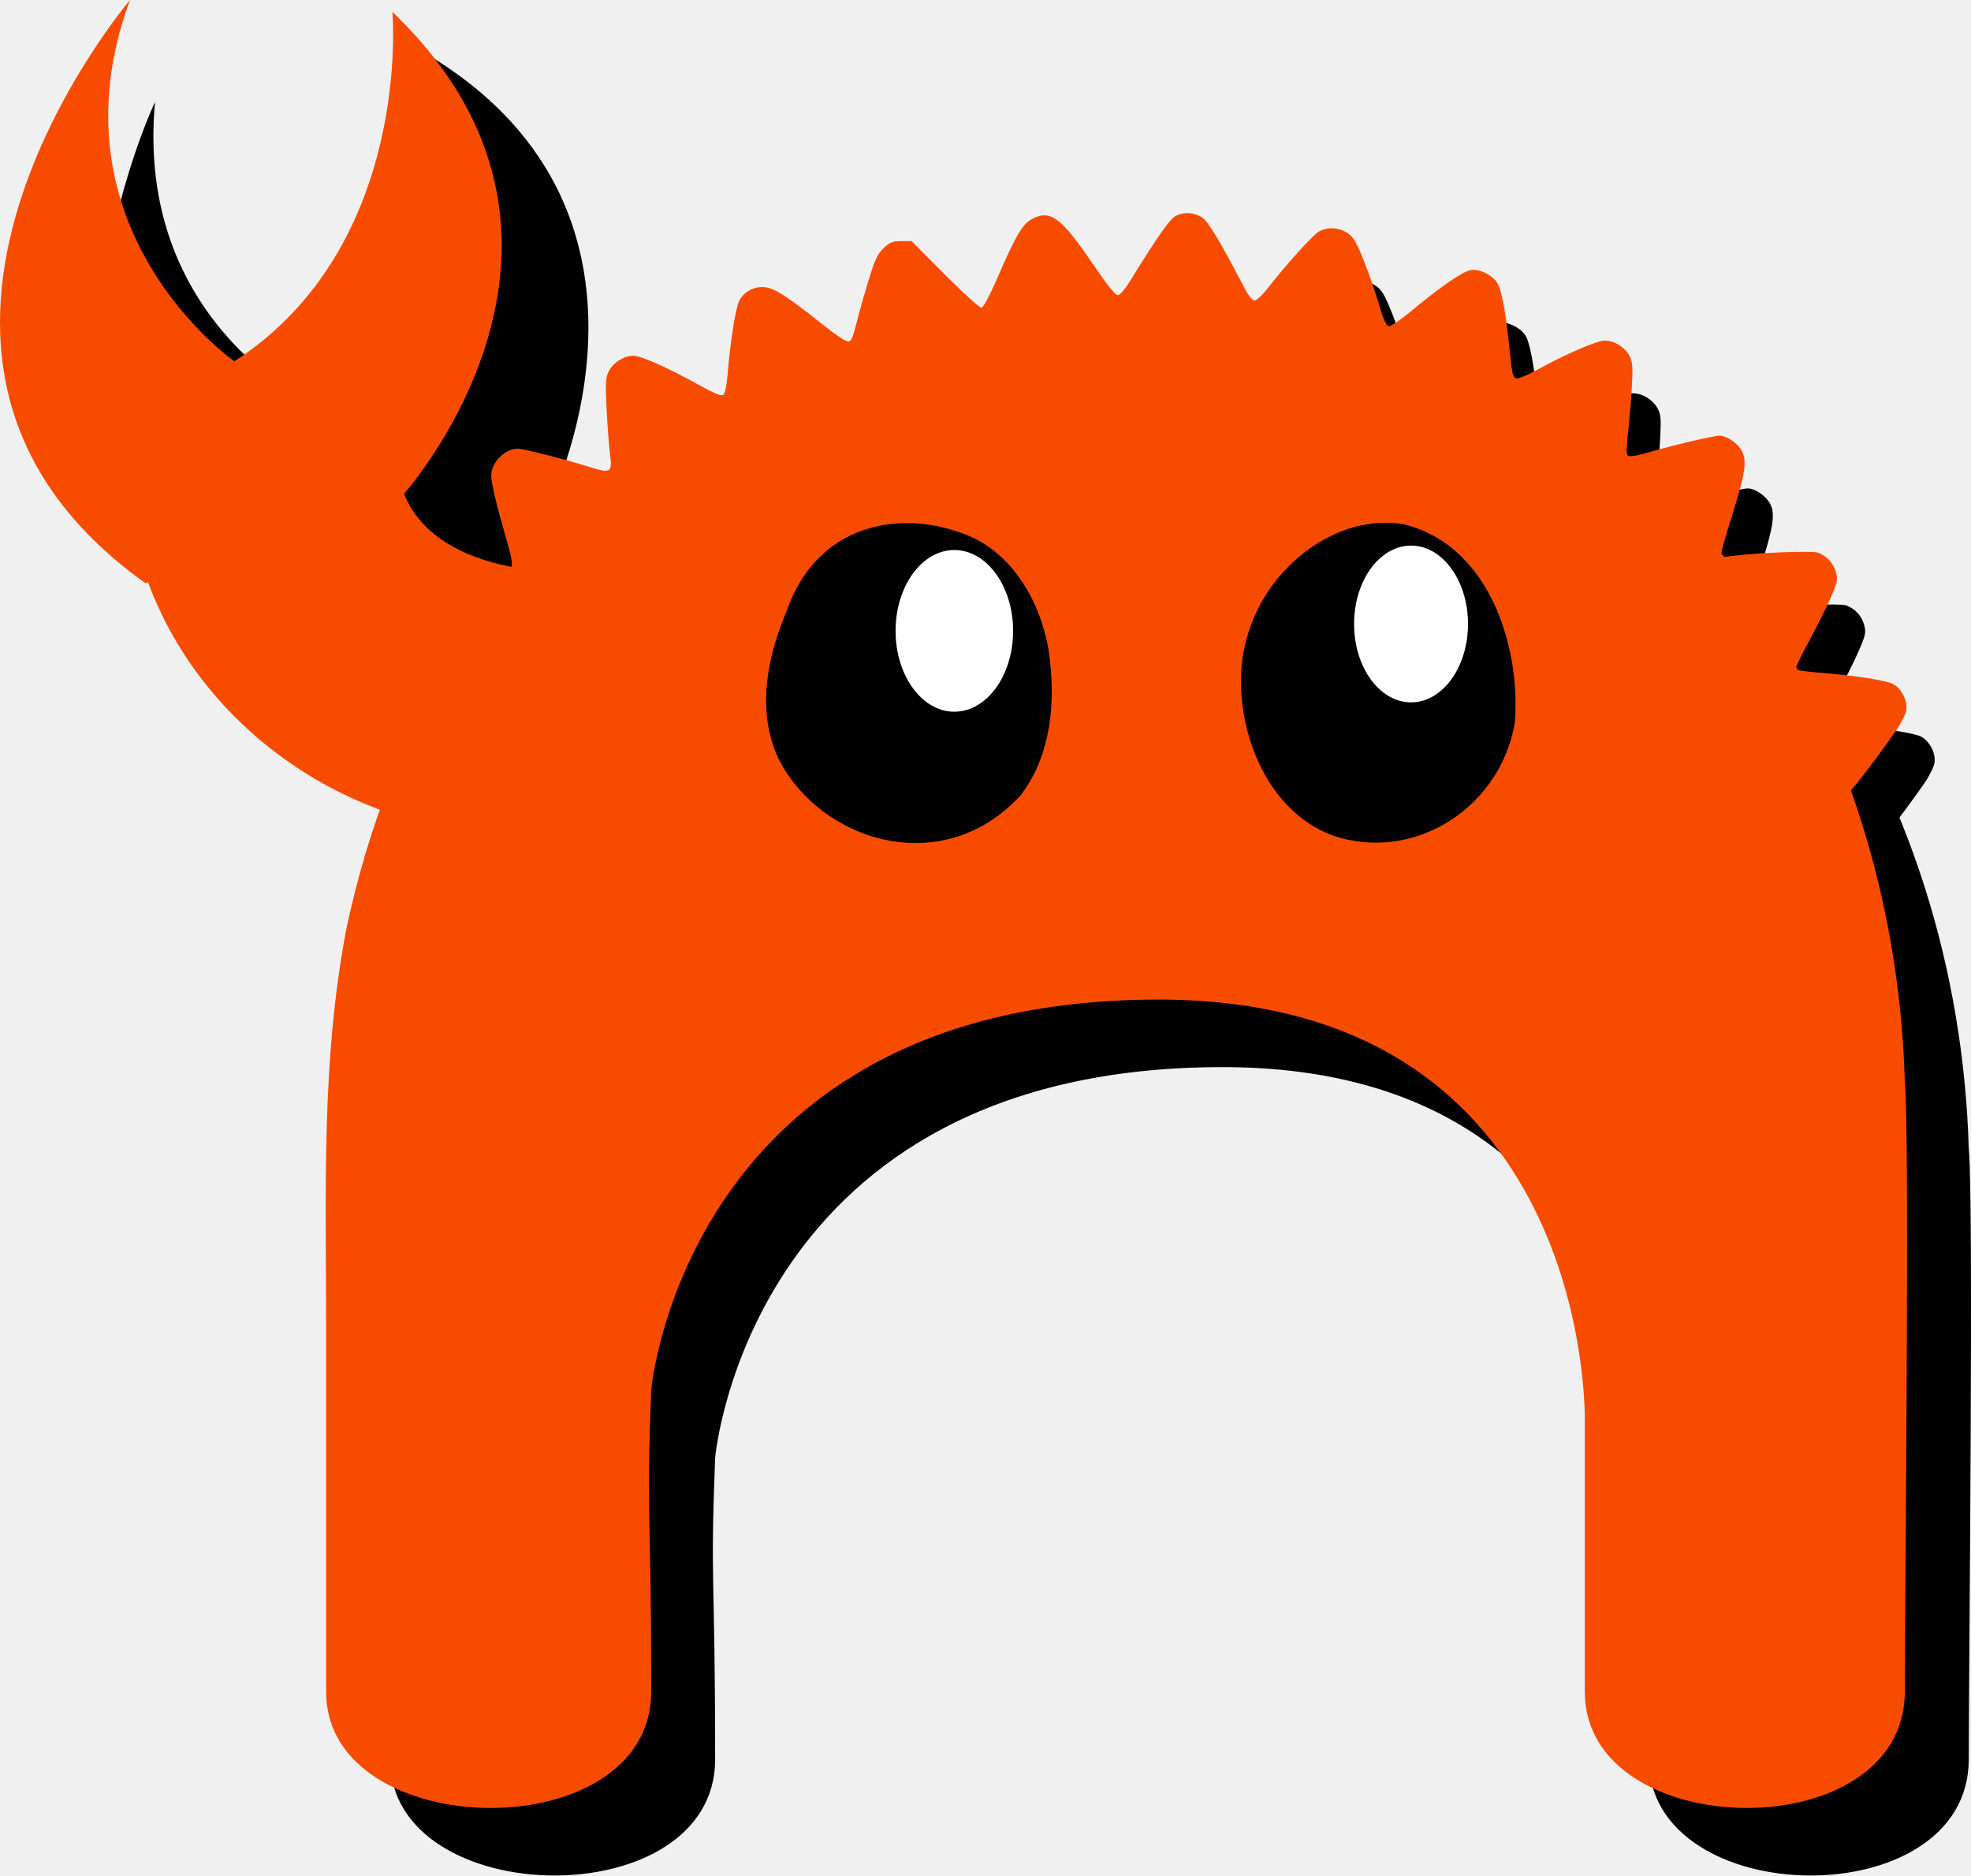
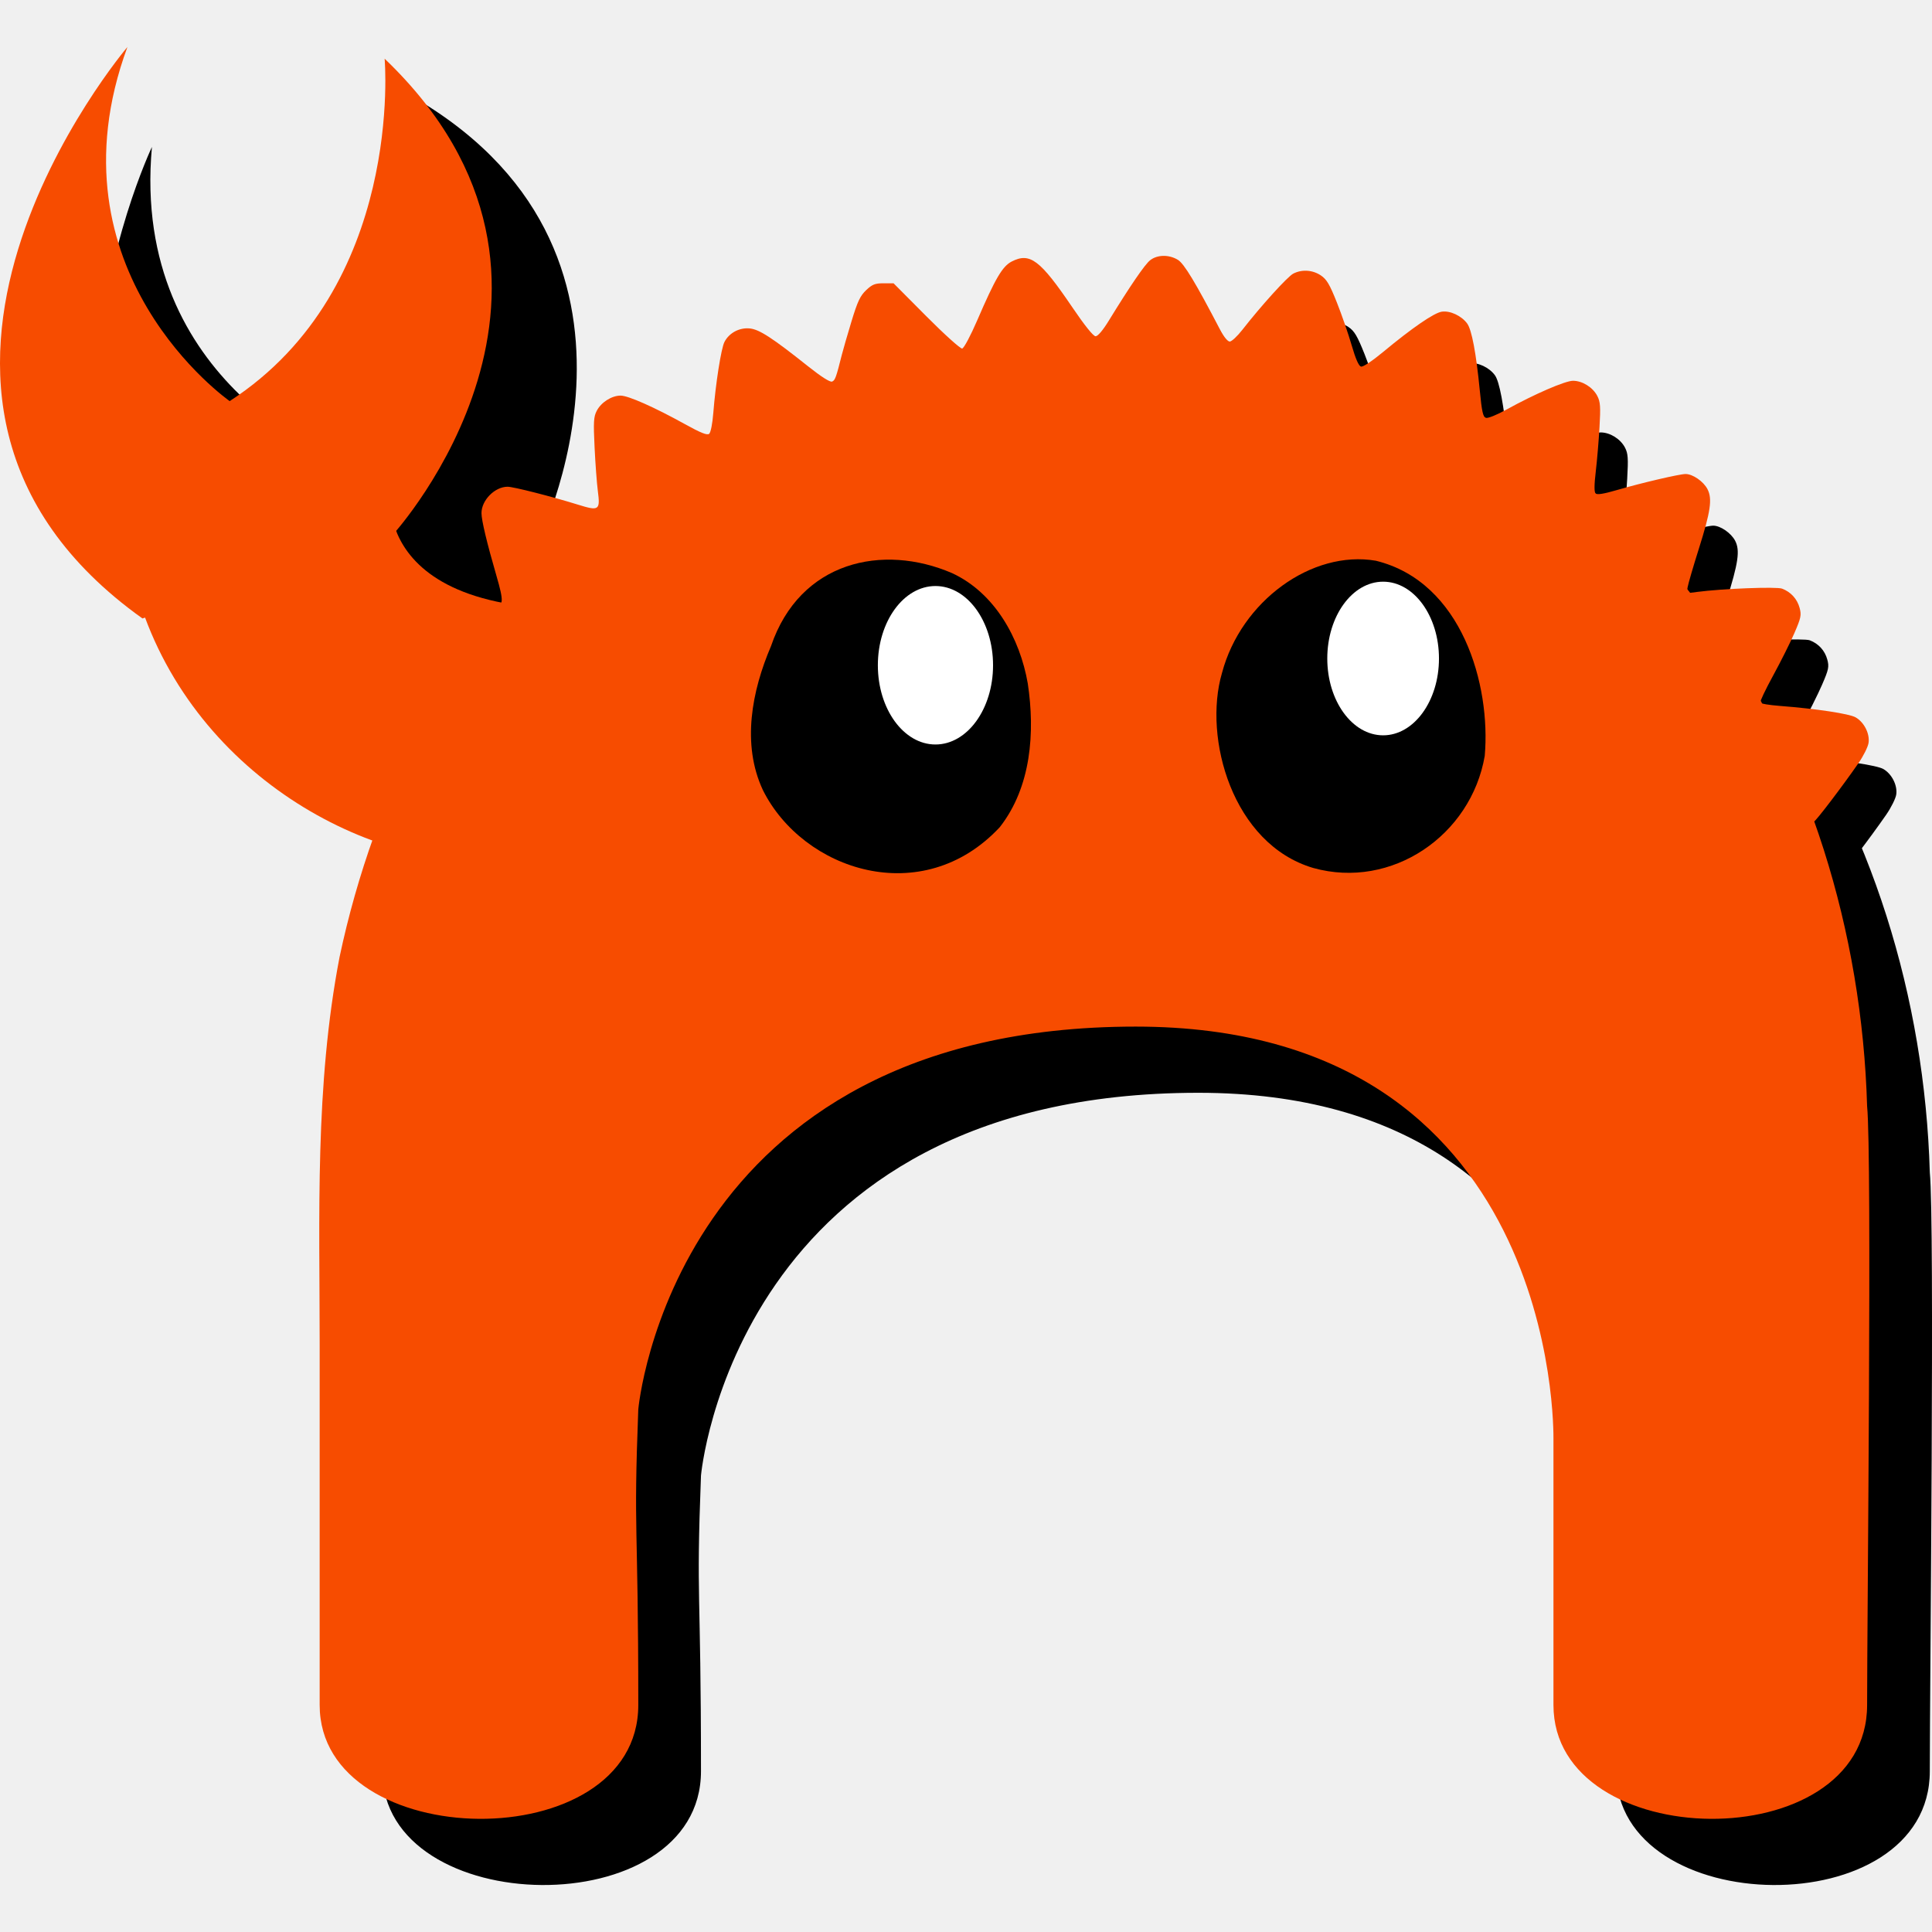
- <svg xmlns="http://www.w3.org/2000/svg" width="60.307mm" height="57.373mm" viewBox="0 0 60.307 57.373" version="1.1" id="svg3856">
+ <svg xmlns="http://www.w3.org/2000/svg" width="256" height="256" viewBox="0 0 67.733 67.733" version="1.1" id="svg3856">
  <defs id="defs3853" />
  <g id="layer1" transform="translate(-49.14088,-54.85564)">
-     <g id="g3797" transform="matrix(0.2645833,0,0,0.2645833,281.7431,-599.1005)">
+     <g id="g3797" transform="matrix(0.2971645,0,0,0.2971645,310.386,-677.982)">
      <g id="g14617-6-4-4-9" transform="matrix(0.3394116,0.7484477,0.7484477,-0.3394116,-2634.885,4117.337)" style="fill:#000000">
        <path d="m 1076.875,2255.785 v 0.821 c -9.031,-19.704 -17.165,-33.528 -31.619,-38.693 -7.389,-1.642 -14.778,-2.463 -22.167,-2.463 -9.852,0 -15.181,8.8 -15.181,18.652 0.821,10.673 4.508,19.936 15.181,19.936 0,0 20.946,-6.463 21.767,38.693" style="font-size:821.016px;line-height:1.25;font-family:MotownerRounded;-inkscape-font-specification:MotownerRounded;fill:#000000;fill-opacity:1;stroke:none;stroke-width:4.276;stroke-opacity:1" id="path1460-9-0-2-9-2-7-0-03" transform="translate(-1872.843,559.4848)" />
        <path d="m -844.205,2813.125 c 0,0 -30.046,37.83 -67.446,9.746 0,0 32.883,-2.468 44.884,-29.94 0,0 -22.65,-23.21 -52.545,-6.22 0,0 42.529,-50.144 81.295,-11.211" style="clip-rule:evenodd;fill:#000000;fill-opacity:1;fill-rule:nonzero;stroke:none;stroke-width:12.729;stroke-linejoin:round;stroke-miterlimit:1.414;stroke-dasharray:none;stroke-opacity:1" id="path14558-8-2-0-3" />
      </g>
      <path style="fill:#000000;fill-opacity:1;fill-rule:evenodd;stroke:none;stroke-width:0.047;stroke-miterlimit:4.2;stroke-dasharray:none;stroke-dashoffset:0;stroke-opacity:1" d="m -831.908,2571.013 c 0.075,-0.195 -0.483,-1.189 -1.248,-2.223 -0.761,-1.029 4.078,-1.204 3.147,-2.628 -1.483,-2.267 1.597,1.901 1.593,0.865 0,-0.998 3.505,-2.283 4.172,-2.95 0.77,-0.77 -8.995,-3.748 -5.144,-4.19 2.177,-0.25 1.515,-3.009 2.203,-3.016 2.217,-0.022 2.219,-0.069 0.209,-3.935 -3.433,-6.605 -3.625,-7.512 -1.939,-9.198 0.871,-0.871 0.872,-0.871 3.211,-0.871 2.249,0 6.773,0.358 8.206,0.65 1.05,0.214 1.088,-0.355 0.22,-3.346 -1.14,-3.928 -1.774,-6.579 -1.778,-7.429 -0.01,-1.526 1.57,-3.125 3.081,-3.125 0.684,0 5.241,1.16 8.289,2.11 2.498,0.779 2.655,0.671 2.356,-1.61 -0.117,-0.894 -0.289,-3.202 -0.383,-5.13 -0.147,-3.026 -0.112,-3.617 0.253,-4.324 0.519,-1.004 1.757,-1.794 2.812,-1.796 0.906,0 3.95,1.348 7.602,3.37 1.863,1.032 2.616,1.332 2.849,1.138 0.184,-0.152 0.39,-1.185 0.489,-2.449 0.271,-3.454 0.924,-7.621 1.314,-8.384 0.548,-1.073 1.765,-1.723 2.99,-1.599 1.129,0.114 2.641,1.097 6.896,4.481 1.532,1.219 2.571,1.879 2.811,1.787 0.357,-0.137 0.48,-0.472 1.152,-3.157 0.146,-0.584 0.659,-2.356 1.139,-3.938 0.715,-2.356 1.027,-3.022 1.73,-3.688 0.72,-0.682 1.048,-0.812 2.046,-0.812 h 1.188 l 3.863,3.884 c 2.125,2.136 4.029,3.852 4.233,3.812 0.208,-0.04 0.985,-1.496 1.774,-3.322 2.153,-4.984 2.974,-6.383 4.078,-6.947 2.147,-1.097 3.346,-0.19 7.134,5.393 1.47,2.167 2.484,3.429 2.755,3.429 0.263,0 0.858,-0.7 1.54,-1.812 2.542,-4.142 4.264,-6.66 4.897,-7.158 0.847,-0.666 2.221,-0.686 3.267,-0.049 0.737,0.449 2.072,2.659 4.997,8.269 0.421,0.808 0.884,1.375 1.123,1.375 0.223,0 0.889,-0.619 1.48,-1.375 2.237,-2.864 5.341,-6.29 6.014,-6.638 1.015,-0.525 2.277,-0.445 3.251,0.206 0.692,0.463 1.042,1.052 1.892,3.188 0.573,1.441 1.358,3.71 1.744,5.043 0.466,1.607 0.838,2.459 1.106,2.529 0.238,0.062 1.312,-0.648 2.62,-1.733 3.428,-2.844 5.998,-4.608 6.909,-4.744 0.982,-0.147 2.329,0.482 3,1.4 0.536,0.734 1.061,3.518 1.483,7.87 0.246,2.536 0.382,3.148 0.723,3.256 0.236,0.075 1.303,-0.355 2.433,-0.98 3.297,-1.824 6.929,-3.396 7.841,-3.395 1.109,0 2.343,0.772 2.871,1.793 0.357,0.69 0.397,1.262 0.258,3.693 -0.09,1.582 -0.288,3.929 -0.44,5.215 -0.188,1.594 -0.194,2.42 -0.02,2.594 0.174,0.174 0.96,0.05 2.468,-0.39 2.891,-0.844 7.432,-1.906 8.147,-1.905 0.848,0 2.112,0.875 2.583,1.784 0.591,1.142 0.374,2.629 -1.035,7.09 -0.651,2.062 -1.238,4.076 -1.305,4.474 l -0.121,0.724 1.221,-0.16 c 2.986,-0.392 9.377,-0.639 10.039,-0.389 1.038,0.393 1.786,1.214 2.071,2.273 0.23,0.853 0.162,1.175 -0.624,2.988 -0.484,1.118 -1.615,3.376 -2.513,5.018 -0.898,1.642 -1.576,3.075 -1.508,3.186 0.068,0.111 1.11,0.277 2.315,0.37 4.281,0.33 8.19,0.921 8.941,1.352 1.003,0.576 1.685,1.926 1.522,3.014 -0.07,0.468 -0.602,1.537 -1.182,2.375 -1.895,2.739 -5.063,6.899 -5.255,6.899 -0.103,0 -0.024,0.464 0.176,1.031 0.2,0.567 0.364,1.074 0.364,1.125 0,0.052 -38.415,0.094 -85.367,0.094 -73.389,0 -85.348,-0.05 -85.232,-0.353 z" id="path7416-6-3-1-2-8-5-8-7-8-8-5-3-4-0-6-3" />
      <g aria-label="N" id="text5459-7-6-6-6-9-7-0-8-0-5-0-6-0-7-6-2-7" style="font-size:587.014px;line-height:1.25;font-family:MotownerRounded;-inkscape-font-specification:MotownerRounded;fill:#000000;fill-opacity:1;stroke-width:3.057" transform="translate(437.1833,1377.591)">
        <path d="m -1088.638,1226.83 c -1.174,-41.091 -25.242,-82.182 -68.681,-89.226 -29.351,-4.696 -60.462,1.174 -83.356,20.546 -14.675,12.914 -24.068,31.699 -28.177,51.07 -2.935,15.262 -2.348,30.525 -2.348,45.787 v 42.463 c 0,17.61 37.59,18.197 37.59,0 0,-22.306 -0.587,-19.616 0,-34.879 0,0 3.973,-45.158 58.681,-45.158 49.95,0 49.288,47.85 49.288,48.681 v 31.356 c 0,17.61 37.003,18.197 37.003,0 0,-9.979 0.587,-64.769 0,-70.639 z" id="path5776-2-7-3-6-0-8-3-8-0-6-3-4-7-2-6-3" style="fill:#000000;fill-opacity:1" />
      </g>
      <g aria-label="N" id="text5459-7-6-6-6-9-7-0-8-8-7-8-1-1-4-9-9" style="font-size:587.014px;line-height:1.25;font-family:MotownerRounded;-inkscape-font-specification:MotownerRounded;fill:#f74c00;fill-opacity:1;stroke-width:3.057" transform="translate(428.581,1371.381)">
        <path d="m -1087.432,1225.232 c -1.174,-41.091 -25.242,-82.182 -68.681,-89.226 -29.351,-4.696 -60.462,1.174 -83.356,20.546 -14.675,12.914 -24.068,31.699 -28.177,51.07 -2.935,15.262 -2.348,30.525 -2.348,45.787 v 42.463 c 0,17.61 37.59,18.197 37.59,0 0,-22.306 -0.587,-19.616 0,-34.879 0,0 3.973,-45.158 58.681,-45.158 49.95,0 49.288,47.85 49.288,48.681 v 31.356 c 0,17.61 37.003,18.197 37.003,0 0,-9.979 0.587,-64.769 0,-70.639 z" id="path5776-2-7-3-6-0-8-3-9-6-8-7-0-0-6-6" style="fill:#f74c00;fill-opacity:1" />
      </g>
      <path style="fill:#f74c00;fill-opacity:1;fill-rule:evenodd;stroke:none;stroke-width:0.047;stroke-miterlimit:4.2;stroke-dasharray:none;stroke-dashoffset:0;stroke-opacity:1" d="m -2875.787,2493.407 c 17.73,-7.912 2.144,14.849 4.724,-14.143 2.217,-0.022 2.219,-0.069 0.209,-3.935 -3.433,-6.605 -3.625,-7.512 -1.939,-9.198 0.871,-0.871 0.872,-0.871 3.211,-0.871 2.249,0 6.773,0.358 8.206,0.65 1.05,0.214 1.088,-0.355 0.22,-3.346 -1.14,-3.928 -1.774,-6.579 -1.778,-7.429 -0.01,-1.526 1.57,-3.125 3.081,-3.125 0.684,0 5.241,1.16 8.289,2.111 2.498,0.779 2.655,0.671 2.356,-1.611 -0.117,-0.894 -0.289,-3.202 -0.383,-5.13 -0.147,-3.026 -0.112,-3.617 0.253,-4.324 0.519,-1.003 1.757,-1.794 2.812,-1.796 0.906,0 3.95,1.348 7.602,3.37 1.863,1.032 2.616,1.332 2.849,1.138 0.184,-0.152 0.39,-1.185 0.489,-2.449 0.271,-3.454 0.924,-7.621 1.314,-8.384 0.548,-1.073 1.765,-1.723 2.99,-1.599 1.129,0.114 2.641,1.097 6.896,4.481 1.532,1.219 2.571,1.879 2.811,1.787 0.357,-0.137 0.48,-0.472 1.152,-3.157 0.146,-0.584 0.659,-2.356 1.139,-3.938 0.715,-2.356 1.027,-3.022 1.73,-3.688 0.72,-0.682 1.048,-0.812 2.046,-0.812 h 1.188 l 3.863,3.884 c 2.125,2.136 4.029,3.852 4.233,3.812 0.208,-0.04 0.985,-1.496 1.774,-3.322 2.153,-4.984 2.974,-6.383 4.078,-6.947 2.147,-1.097 3.346,-0.19 7.134,5.393 1.47,2.167 2.484,3.429 2.755,3.429 0.263,0 0.858,-0.7 1.54,-1.812 2.542,-4.142 4.264,-6.66 4.897,-7.158 0.847,-0.666 2.221,-0.686 3.267,-0.049 0.737,0.449 2.072,2.659 4.997,8.269 0.421,0.808 0.884,1.375 1.123,1.375 0.223,0 0.889,-0.619 1.48,-1.375 2.237,-2.864 5.341,-6.29 6.014,-6.638 1.015,-0.525 2.277,-0.445 3.251,0.206 0.692,0.463 1.042,1.052 1.892,3.188 0.573,1.441 1.358,3.71 1.744,5.043 0.466,1.607 0.838,2.459 1.106,2.529 0.238,0.062 1.312,-0.648 2.62,-1.733 3.428,-2.844 5.998,-4.608 6.909,-4.744 0.982,-0.147 2.329,0.482 3,1.4 0.536,0.734 1.061,3.518 1.483,7.87 0.246,2.536 0.382,3.148 0.723,3.256 0.236,0.075 1.303,-0.355 2.433,-0.98 3.297,-1.824 6.929,-3.396 7.841,-3.395 1.109,0 2.343,0.772 2.871,1.793 0.357,0.69 0.397,1.262 0.258,3.693 -0.09,1.582 -0.288,3.929 -0.44,5.215 -0.188,1.594 -0.194,2.42 -0.02,2.594 0.174,0.174 0.96,0.05 2.468,-0.39 2.891,-0.844 7.432,-1.906 8.147,-1.905 0.848,0 2.112,0.875 2.583,1.784 0.591,1.142 0.374,2.629 -1.035,7.09 -0.651,2.062 -1.238,4.076 -1.305,4.474 l -0.121,0.724 1.221,-0.16 c 2.986,-0.392 9.377,-0.639 10.039,-0.389 1.038,0.393 1.786,1.214 2.071,2.273 0.23,0.853 0.162,1.175 -0.624,2.988 -0.484,1.118 -1.615,3.376 -2.513,5.018 -0.898,1.642 -1.576,3.075 -1.508,3.186 0.068,0.111 1.11,0.277 2.315,0.37 4.281,0.33 8.19,0.921 8.941,1.352 1.003,0.576 1.685,1.926 1.522,3.014 -0.07,0.468 -0.602,1.537 -1.182,2.375 -1.895,2.739 -5.063,6.899 -5.255,6.899 -0.103,0 -0.024,0.464 0.176,1.031 0.2,0.567 0.364,1.074 0.364,1.125 0,0.052 -38.415,0.094 -85.367,0.094 -73.389,0 -85.348,-0.05 -85.232,-0.353 z" id="path7416-6-3-1-2-8-5-8-0-0-5-8-5-3-0-0" transform="translate(2040.612,71.51379)" />
      <g transform="matrix(0.231458,0,0,0.231458,-520.6762,2422.522)" id="g24159-8-6-8-5-5-4-2-9-2-4-02-9-7-1-1-7-1" style="clip-rule:evenodd;fill-rule:evenodd;stroke-linejoin:round;stroke-miterlimit:1.414">
        <path d="m -847.36,474.094 c 43.968,10.8 58.654,63.423 55.485,99.472 -6.95,40.568 -47.46,68.276 -87.43,57.124 -41.14,-12.17 -56.187,-66.212 -46.505,-99.348 9.728,-36.728 45.889,-62.839 78.45,-57.248 z" style="fill-rule:nonzero;stroke-width:1.166" id="path24157-6-2-7-6-9-49-4-4-2-7-5-6-4-0-9-6-0" />
      </g>
      <g transform="matrix(0.231458,0,0,0.231458,-510.1533,2402.792)" id="g24163-8-9-9-3-6-9-7-1-2-6-19-38-1-8-6-1-4" style="clip-rule:evenodd;fill-rule:evenodd;stroke-linejoin:round;stroke-miterlimit:1.414">
        <path d="m -860.665,609.17 c 0,21.624 -12.747,39.154 -28.466,39.154 -15.718,0 -28.464,-17.53 -28.464,-39.154 0,-21.624 12.746,-39.157 28.464,-39.157 15.719,0 28.466,17.533 28.466,39.157" style="fill:#ffffff;fill-rule:nonzero;stroke-width:1.166" id="path24161-8-1-2-9-2-3-9-5-7-5-7-5-8-5-9-3-8" />
      </g>
      <g transform="matrix(0.231458,0,0,0.231458,-565.6003,2420.989)" id="g24167-4-2-0-4-1-60-3-4-0-7-1-6-5-0-3-2-70" style="clip-rule:evenodd;fill-rule:evenodd;stroke-linejoin:round;stroke-miterlimit:1.414">
        <path d="m -869.315,487.017 c 21.861,10.108 34.628,33.3 38.614,56.252 3.755,24.917 1.787,52.762 -14.289,73.277 -39.419,42.243 -100.28,22.171 -120.76,-18.994 -10.884,-23.407 -5.584,-50.508 4.168,-73.304 14.796,-43.415 57.005,-52.399 92.267,-37.232 z" style="fill-rule:nonzero;stroke-width:1.166" id="path24165-3-7-2-8-7-5-9-1-3-1-3-1-9-6-3-1-8" />
      </g>
      <g transform="matrix(0.231458,0,0,0.231458,-541.8886,2409.17)" id="g24171-1-0-3-1-8-0-2-5-4-3-1-1-7-4-8-5-6" style="clip-rule:evenodd;fill-rule:evenodd;stroke-linejoin:round;stroke-miterlimit:1.414">
        <path d="m -950.845,585.056 c 0,22.298 -13.144,40.385 -29.359,40.385 -16.209,0 -29.356,-18.087 -29.356,-40.385 0,-22.304 13.147,-40.385 29.356,-40.385 16.215,0 29.359,18.081 29.359,40.385" style="fill:#ffffff;fill-rule:nonzero;stroke-width:1.166" id="path24169-4-9-7-2-57-29-8-5-6-3-2-59-5-6-0-9-24" />
      </g>
      <g id="g14617-5-9-7" transform="matrix(0.1336412,0.8108725,0.8108725,-0.1336412,-3000.903,3589.51)">
        <path d="m 1076.875,2255.785 v 0.821 c -4.698,-20.367 -25.222,-41.937 -53.786,-41.156 -9.852,0 -15.181,8.8 -15.181,18.652 0.821,10.673 4.508,19.936 15.181,19.936 0,0 20.946,-6.463 21.767,38.693" style="font-size:821.016px;line-height:1.25;font-family:MotownerRounded;-inkscape-font-specification:MotownerRounded;fill:#f74c00;fill-opacity:1;stroke:none;stroke-width:4.276;stroke-opacity:1" id="path1460-9-0-2-9-6-1-9" transform="translate(-1872.843,559.4848)" />
        <path d="m -844.205,2813.125 c 0,0 -30.046,37.83 -67.446,9.746 0,0 32.883,-2.468 44.884,-29.94 0,0 -22.65,-23.21 -52.545,-6.22 0,0 42.529,-50.144 81.295,-11.211" style="clip-rule:evenodd;fill:#f74c00;fill-opacity:1;fill-rule:nonzero;stroke:none;stroke-width:12.729;stroke-linejoin:round;stroke-miterlimit:1.414;stroke-dasharray:none;stroke-opacity:1" id="path14558-6-4-3" />
      </g>
    </g>
  </g>
</svg>
